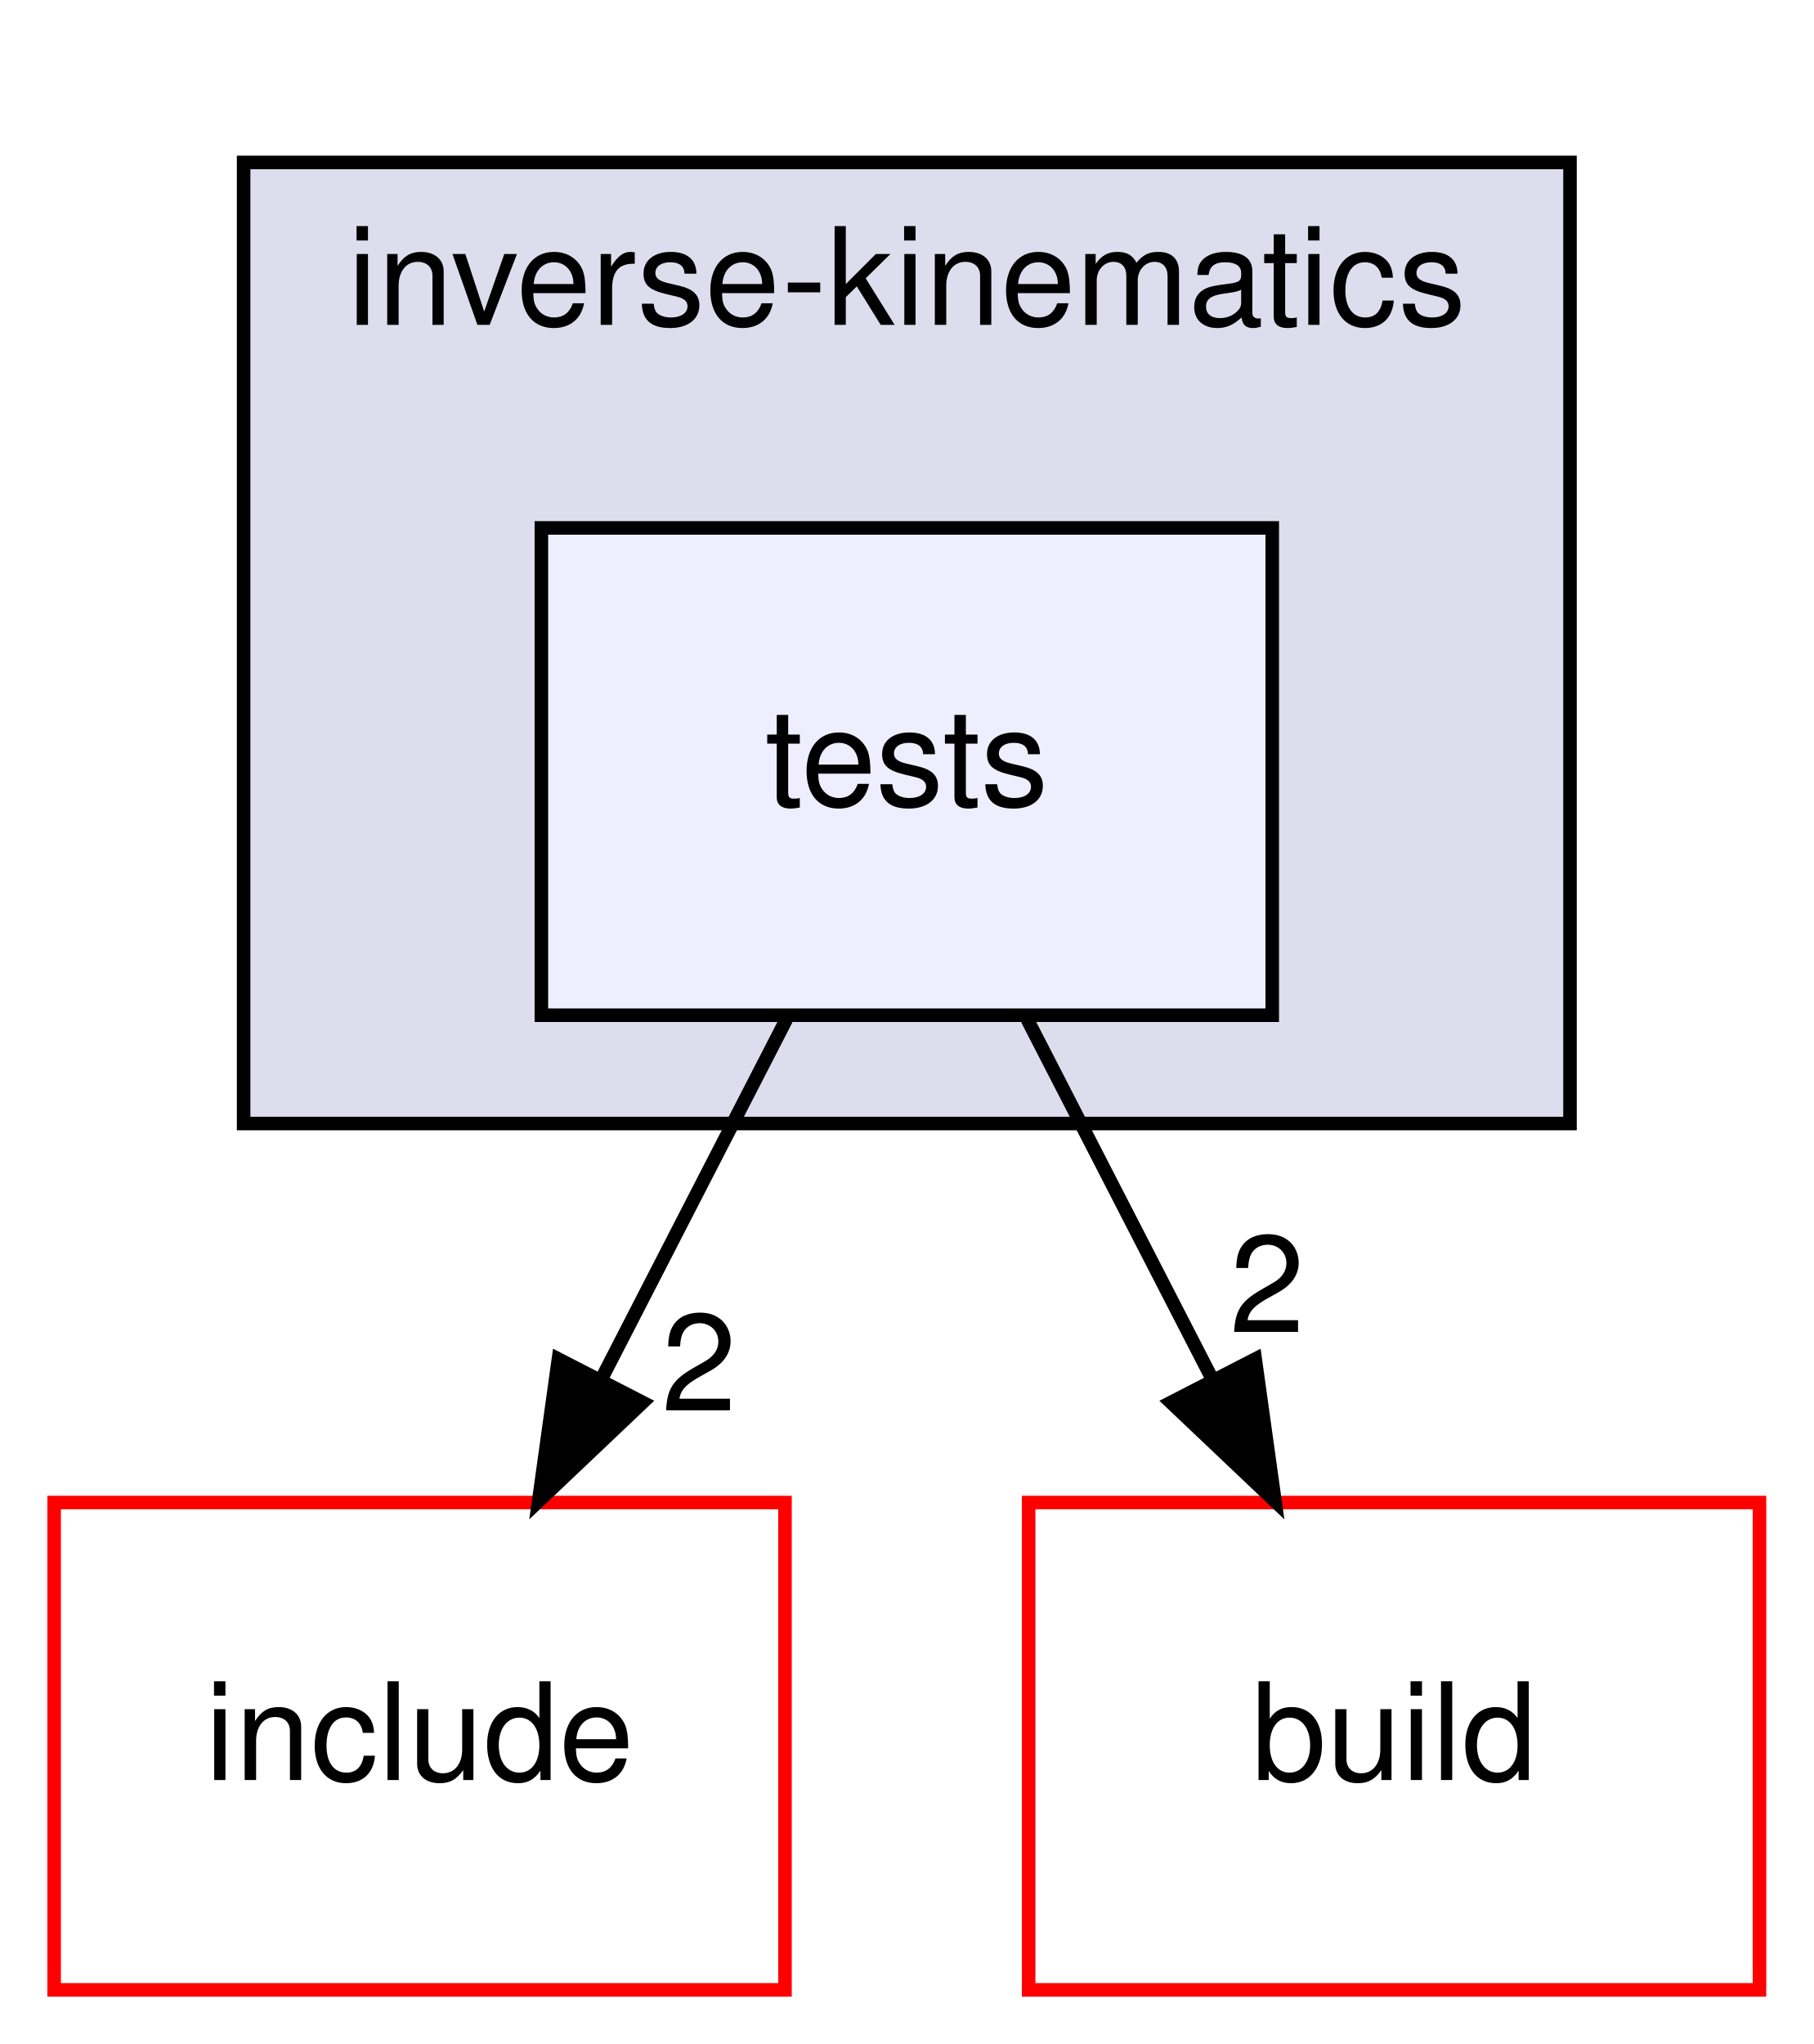
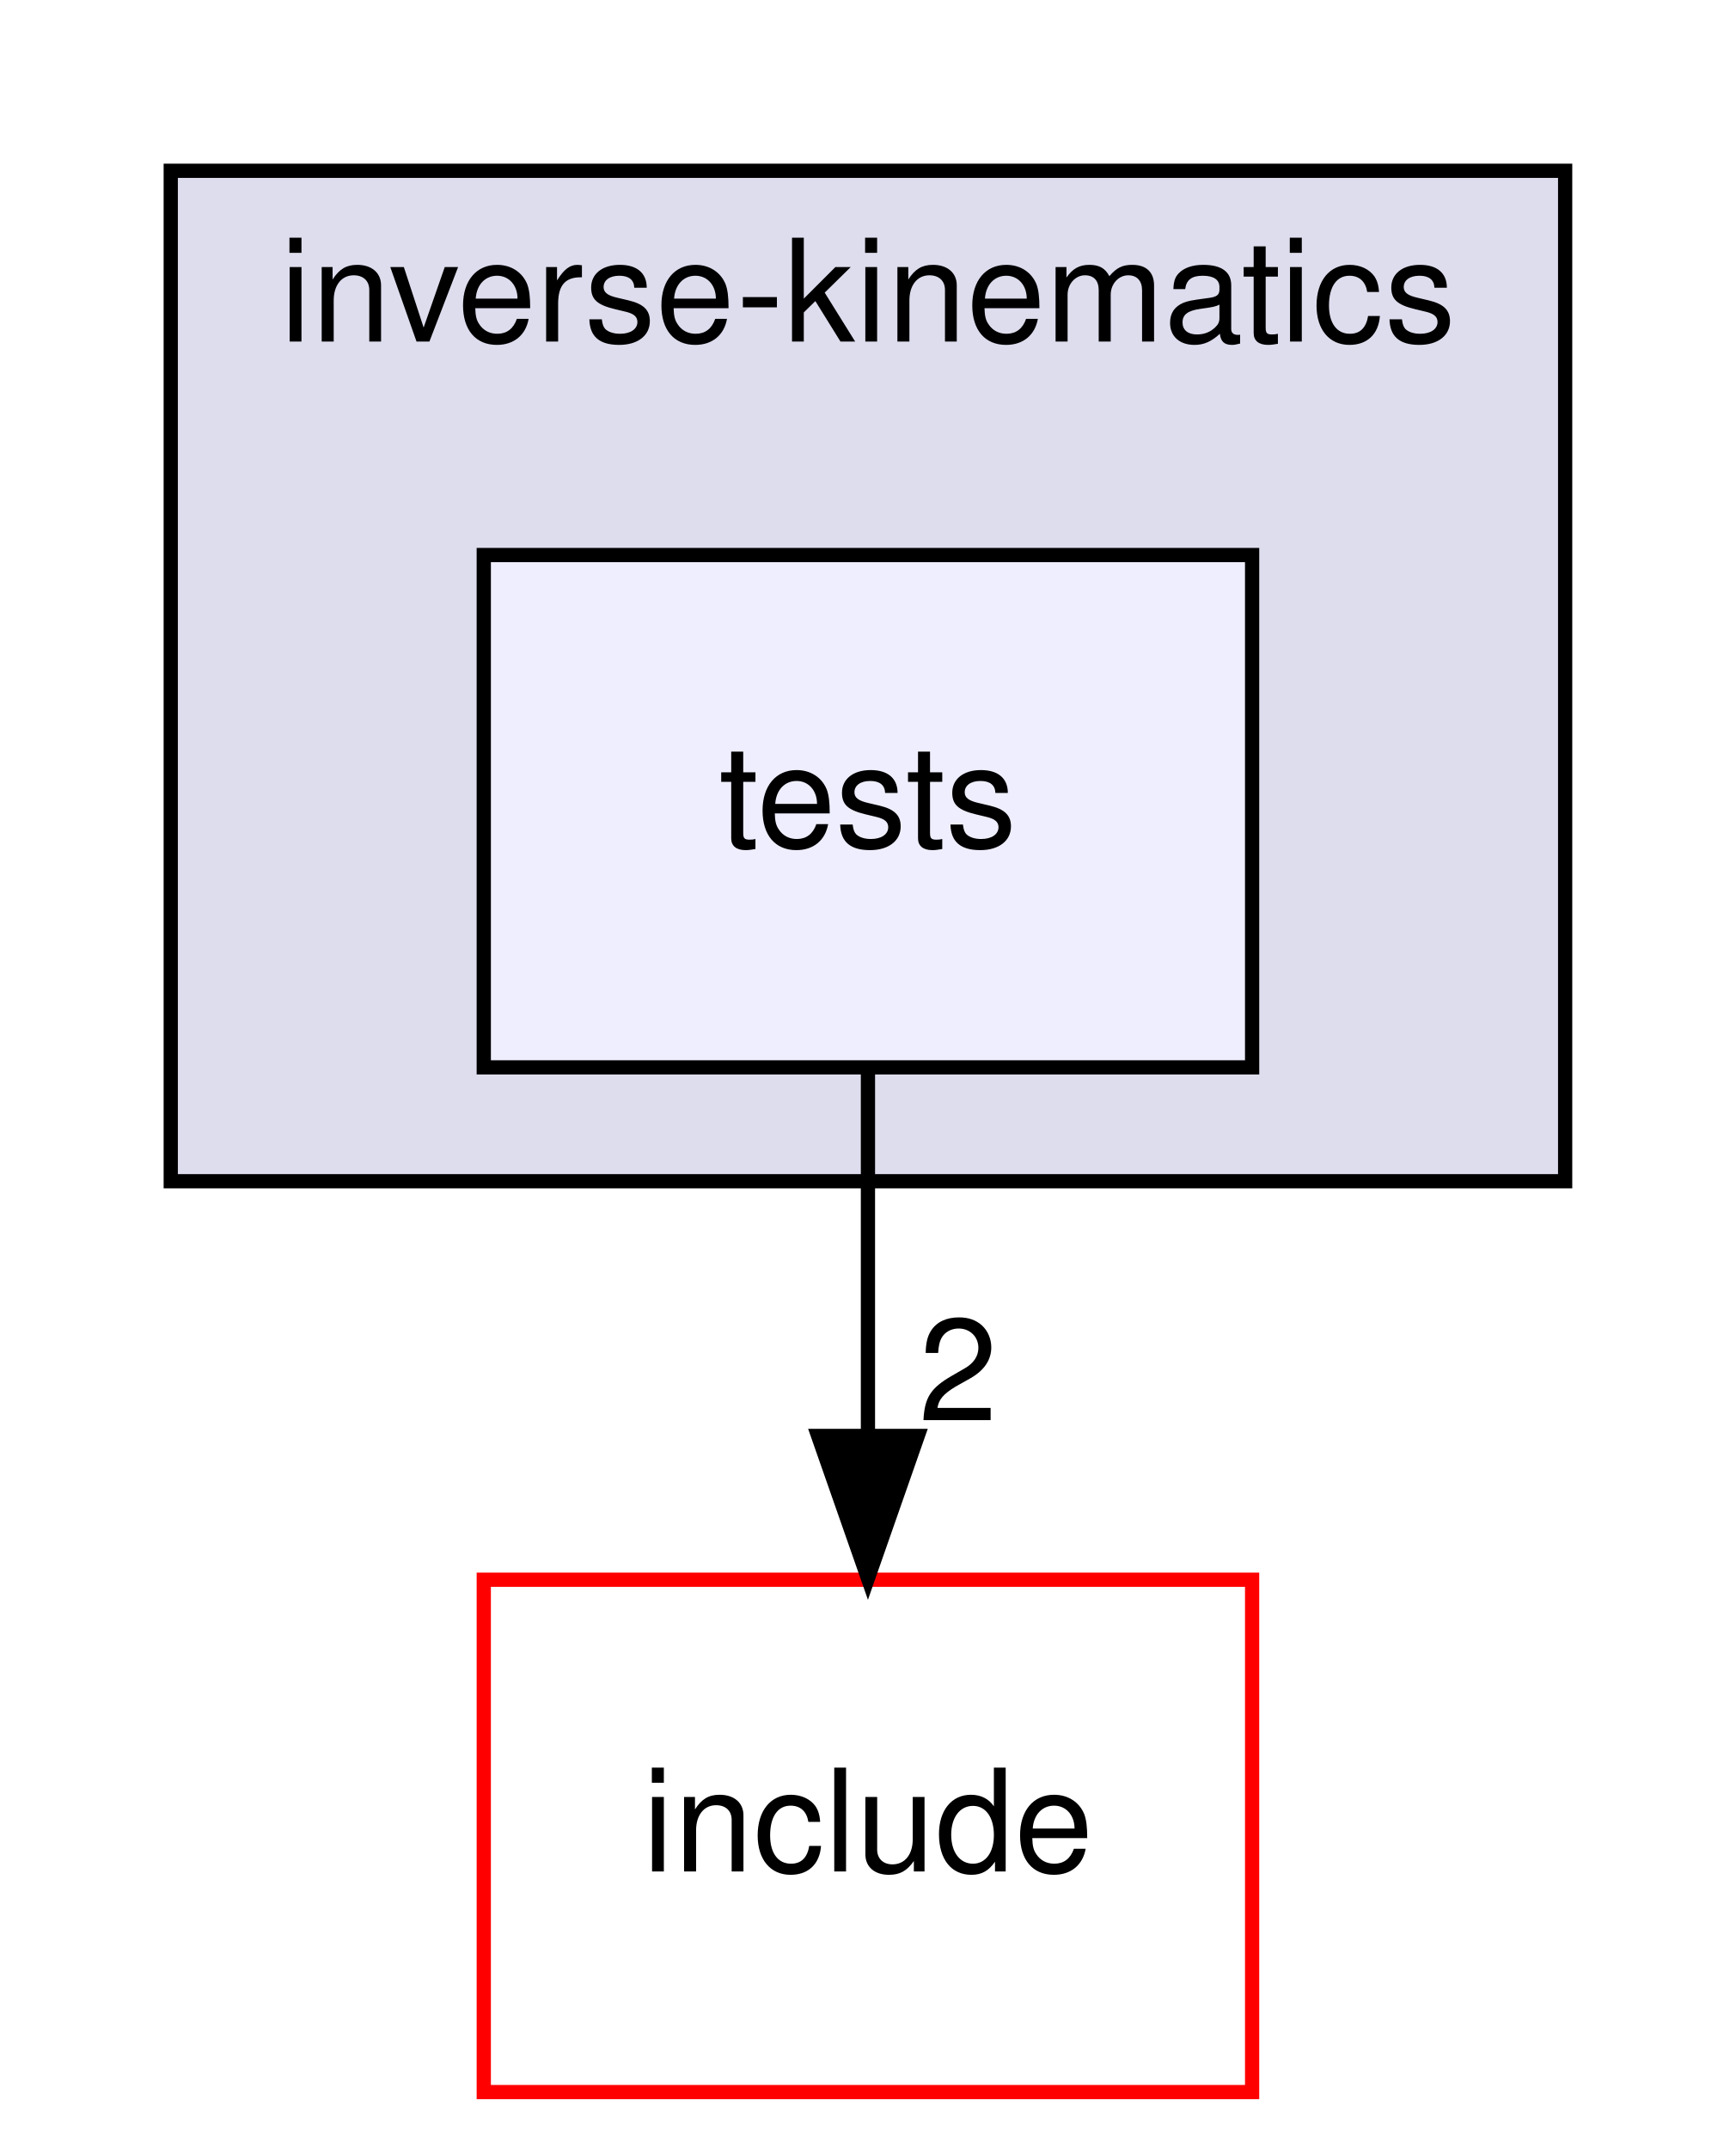
- <svg xmlns="http://www.w3.org/2000/svg" xmlns:xlink="http://www.w3.org/1999/xlink" width="134pt" height="151pt" viewBox="0.00 0.00 134.00 151.00">
+ <svg xmlns="http://www.w3.org/2000/svg" xmlns:xlink="http://www.w3.org/1999/xlink" width="122pt" height="151pt" viewBox="0.00 0.00 122.00 151.00">
  <g id="graph0" class="graph" transform="scale(1 1) rotate(0) translate(4 147)">
    <g id="clust1" class="cluster">
      <g id="a_clust1">
        <a xlink:href="dir_86293029b285126631b92f7fc162dc0c.html" target="_top" xlink:title="inverse-kinematics">
-           <polygon fill="#ddddee" stroke="black" points="14,-64 14,-135 112,-135 112,-64 14,-64" />
-           <text text-anchor="middle" x="63" y="-123" font-family="Helvetica,sans-Serif" font-size="10.00">inverse-kinematics</text>
+           <polygon fill="#ddddee" stroke="black" points="8,-64 8,-135 106,-135 106,-64 8,-64" />
+           <text text-anchor="middle" x="57" y="-123" font-family="Helvetica,sans-Serif" font-size="10.00">inverse-kinematics</text>
        </a>
      </g>
    </g>
    <g id="node1" class="node">
      <g id="a_node1">
        <a xlink:href="dir_aa4c0947743ef75c9665e924ad7f1a49.html" target="_top" xlink:title="tests">
-           <polygon fill="#eeeeff" stroke="black" points="90,-108 36,-108 36,-72 90,-72 90,-108" />
-           <text text-anchor="middle" x="63" y="-87.5" font-family="Helvetica,sans-Serif" font-size="10.00">tests</text>
+           <polygon fill="#eeeeff" stroke="black" points="84,-108 30,-108 30,-72 84,-72 84,-108" />
+           <text text-anchor="middle" x="57" y="-87.5" font-family="Helvetica,sans-Serif" font-size="10.00">tests</text>
        </a>
      </g>
    </g>
    <g id="node2" class="node">
      <g id="a_node2">
        <a xlink:href="dir_105f8059bcaf1ceb133899bd2d884662.html" target="_top" xlink:title="include">
-           <polygon fill="none" stroke="red" points="54,-36 0,-36 0,-0 54,-0 54,-36" />
-           <text text-anchor="middle" x="27" y="-15.5" font-family="Helvetica,sans-Serif" font-size="10.00">include</text>
+           <polygon fill="none" stroke="red" points="84,-36 30,-36 30,-0 84,-0 84,-36" />
+           <text text-anchor="middle" x="57" y="-15.5" font-family="Helvetica,sans-Serif" font-size="10.00">include</text>
        </a>
      </g>
    </g>
    <g id="edge1" class="edge">
-       <path fill="none" stroke="black" d="M54.101,-71.697C50.003,-63.728 45.051,-54.099 40.507,-45.264" />
-       <polygon fill="black" stroke="black" points="43.483,-43.397 35.797,-36.104 37.258,-46.598 43.483,-43.397" />
+       <path fill="none" stroke="black" d="M57,-71.697C57,-63.983 57,-54.712 57,-46.112" />
+       <polygon fill="black" stroke="black" points="60.5,-46.104 57,-36.104 53.5,-46.104 60.5,-46.104" />
      <g id="a_edge1-headlabel">
-         <a xlink:href="dir_000082_000078.html" target="_top" xlink:title="2">
-           <text text-anchor="middle" x="47.651" y="-42.795" font-family="Helvetica,sans-Serif" font-size="10.00">2</text>
-         </a>
-       </g>
-     </g>
-     <g id="node3" class="node">
-       <g id="a_node3">
-         <a xlink:href="dir_4fef79e7177ba769987a8da36c892c5f.html" target="_top" xlink:title="build">
-           <polygon fill="none" stroke="red" points="126,-36 72,-36 72,-0 126,-0 126,-36" />
-           <text text-anchor="middle" x="99" y="-15.5" font-family="Helvetica,sans-Serif" font-size="10.00">build</text>
-         </a>
-       </g>
-     </g>
-     <g id="edge2" class="edge">
-       <path fill="none" stroke="black" d="M71.899,-71.697C75.997,-63.728 80.949,-54.099 85.493,-45.264" />
-       <polygon fill="black" stroke="black" points="88.743,-46.598 90.204,-36.104 82.517,-43.397 88.743,-46.598" />
-       <g id="a_edge2-headlabel">
-         <a xlink:href="dir_000082_000000.html" target="_top" xlink:title="2">
-           <text text-anchor="middle" x="89.624" y="-48.593" font-family="Helvetica,sans-Serif" font-size="10.00">2</text>
+         <a xlink:href="dir_000024_000020.html" target="_top" xlink:title="2">
+           <text text-anchor="middle" x="63.339" y="-47.199" font-family="Helvetica,sans-Serif" font-size="10.00">2</text>
        </a>
      </g>
    </g>
  </g>
</svg>
